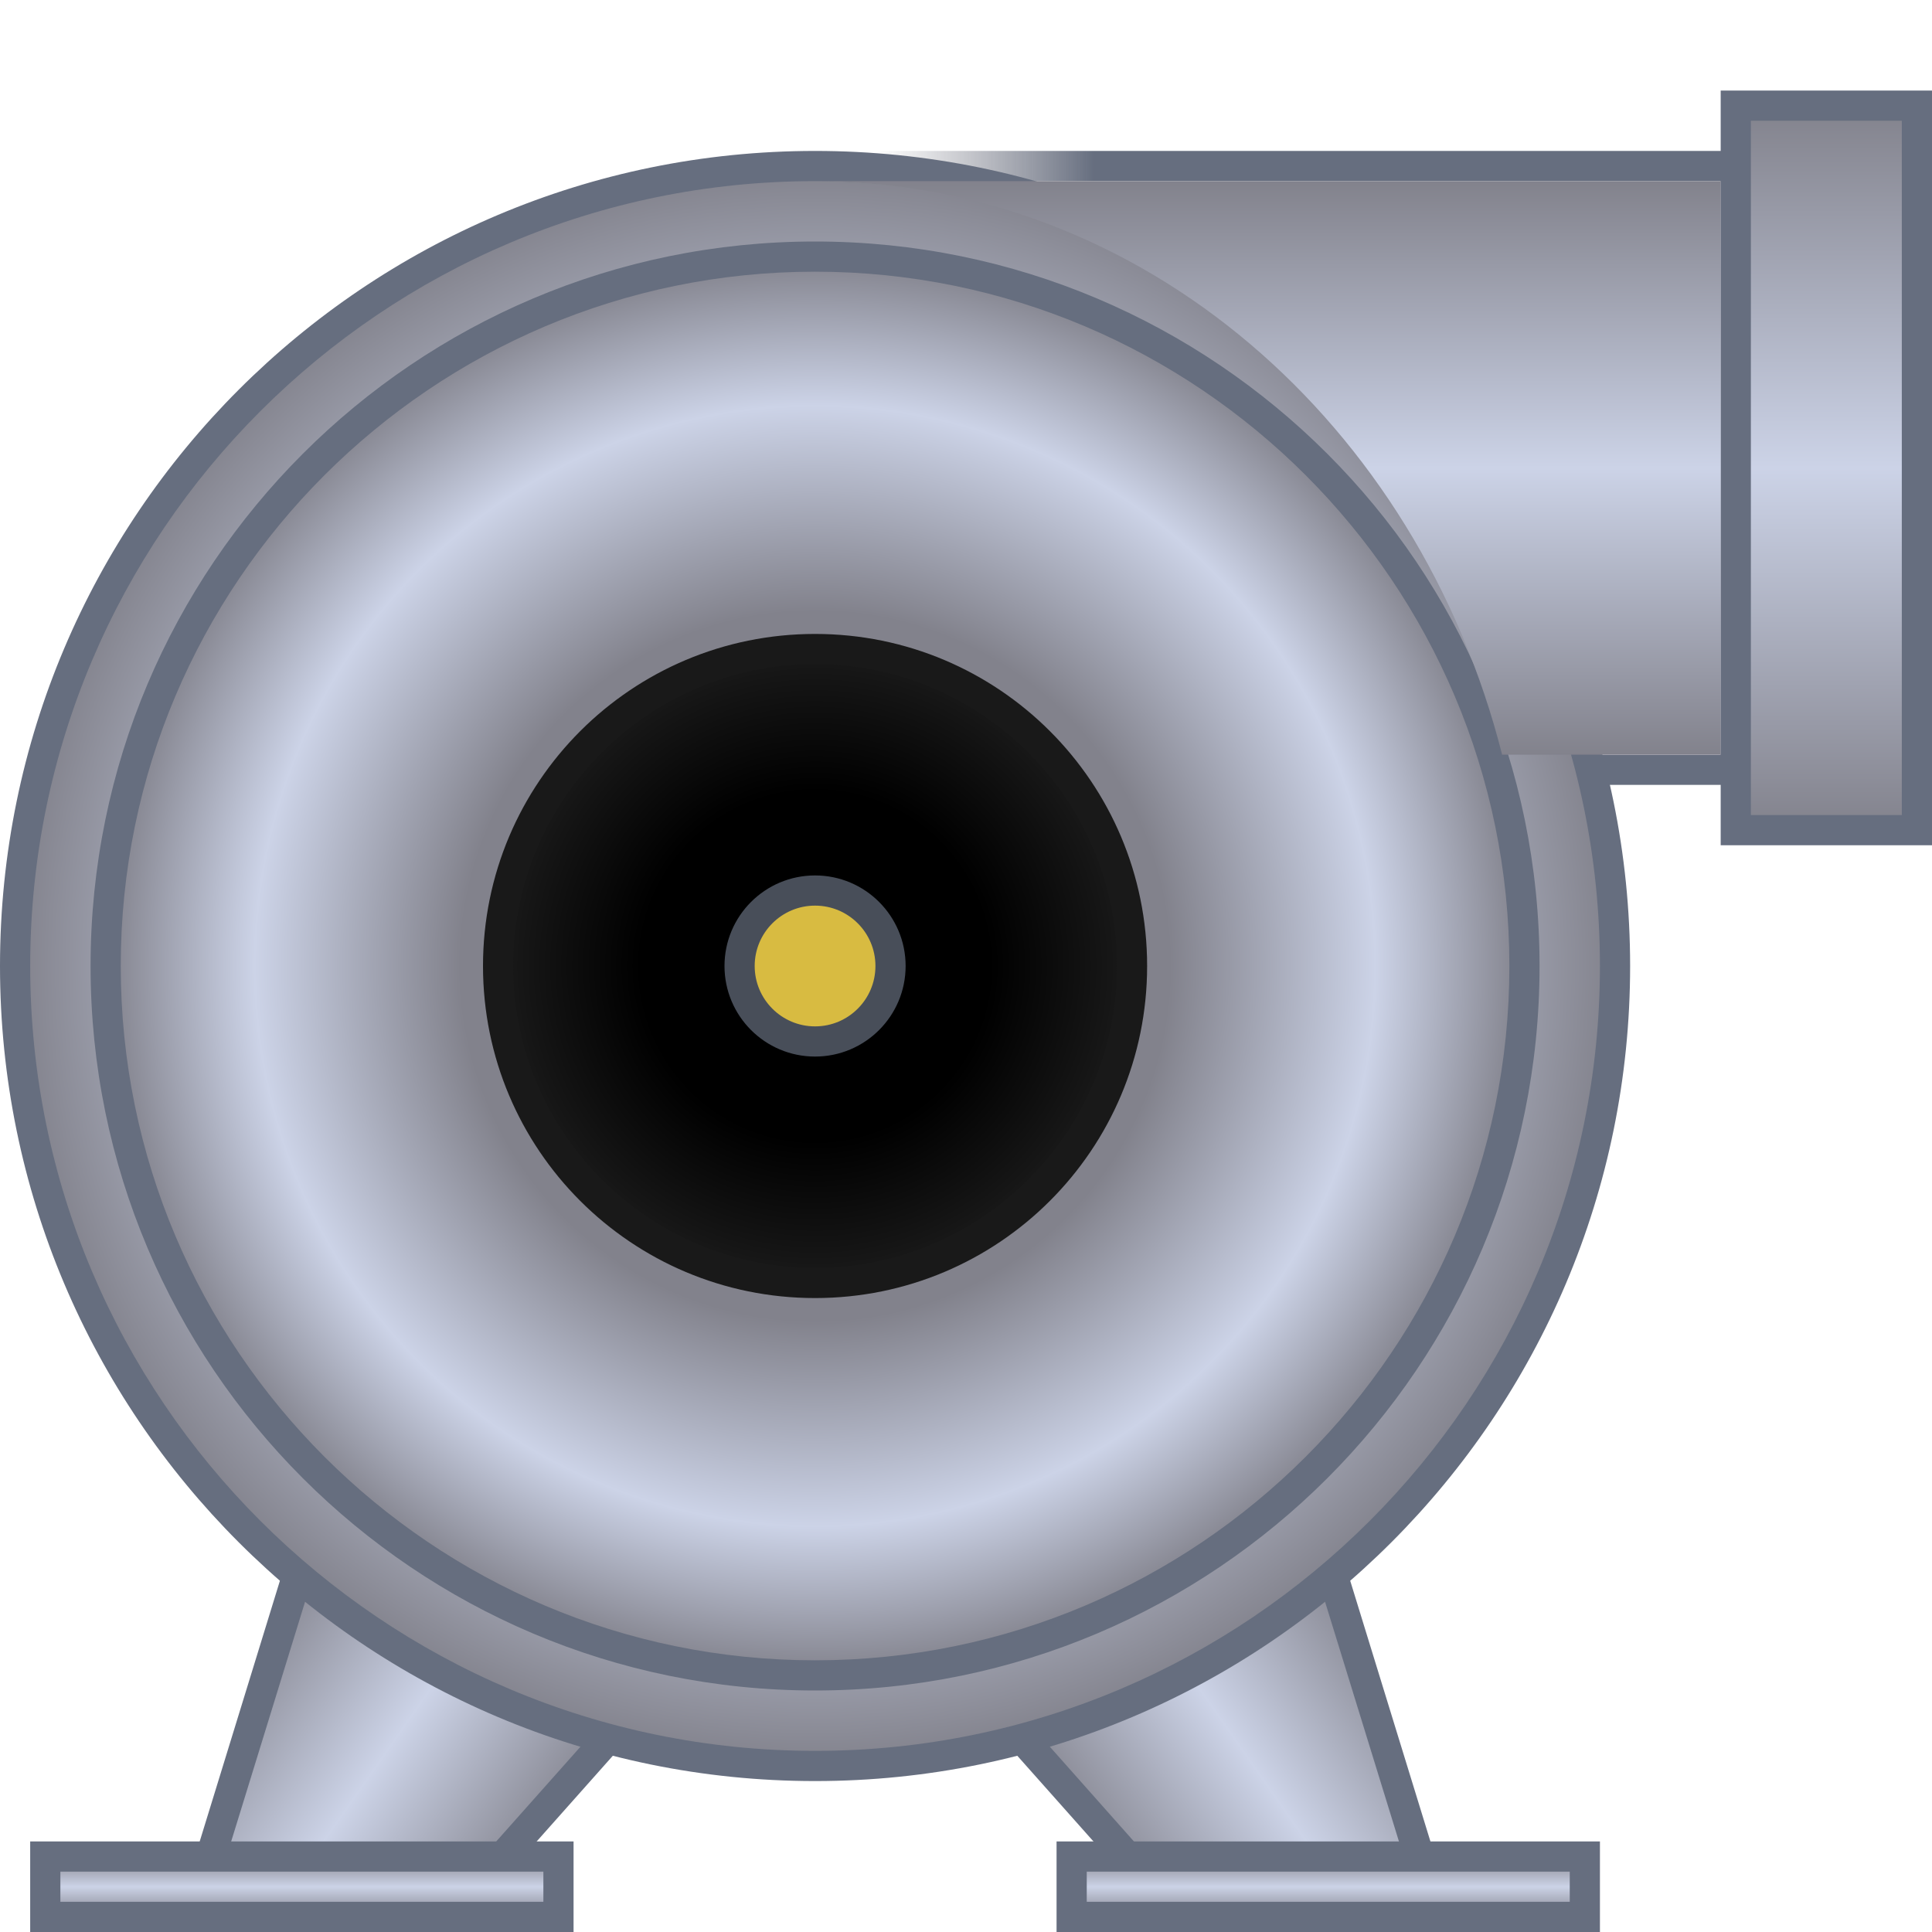
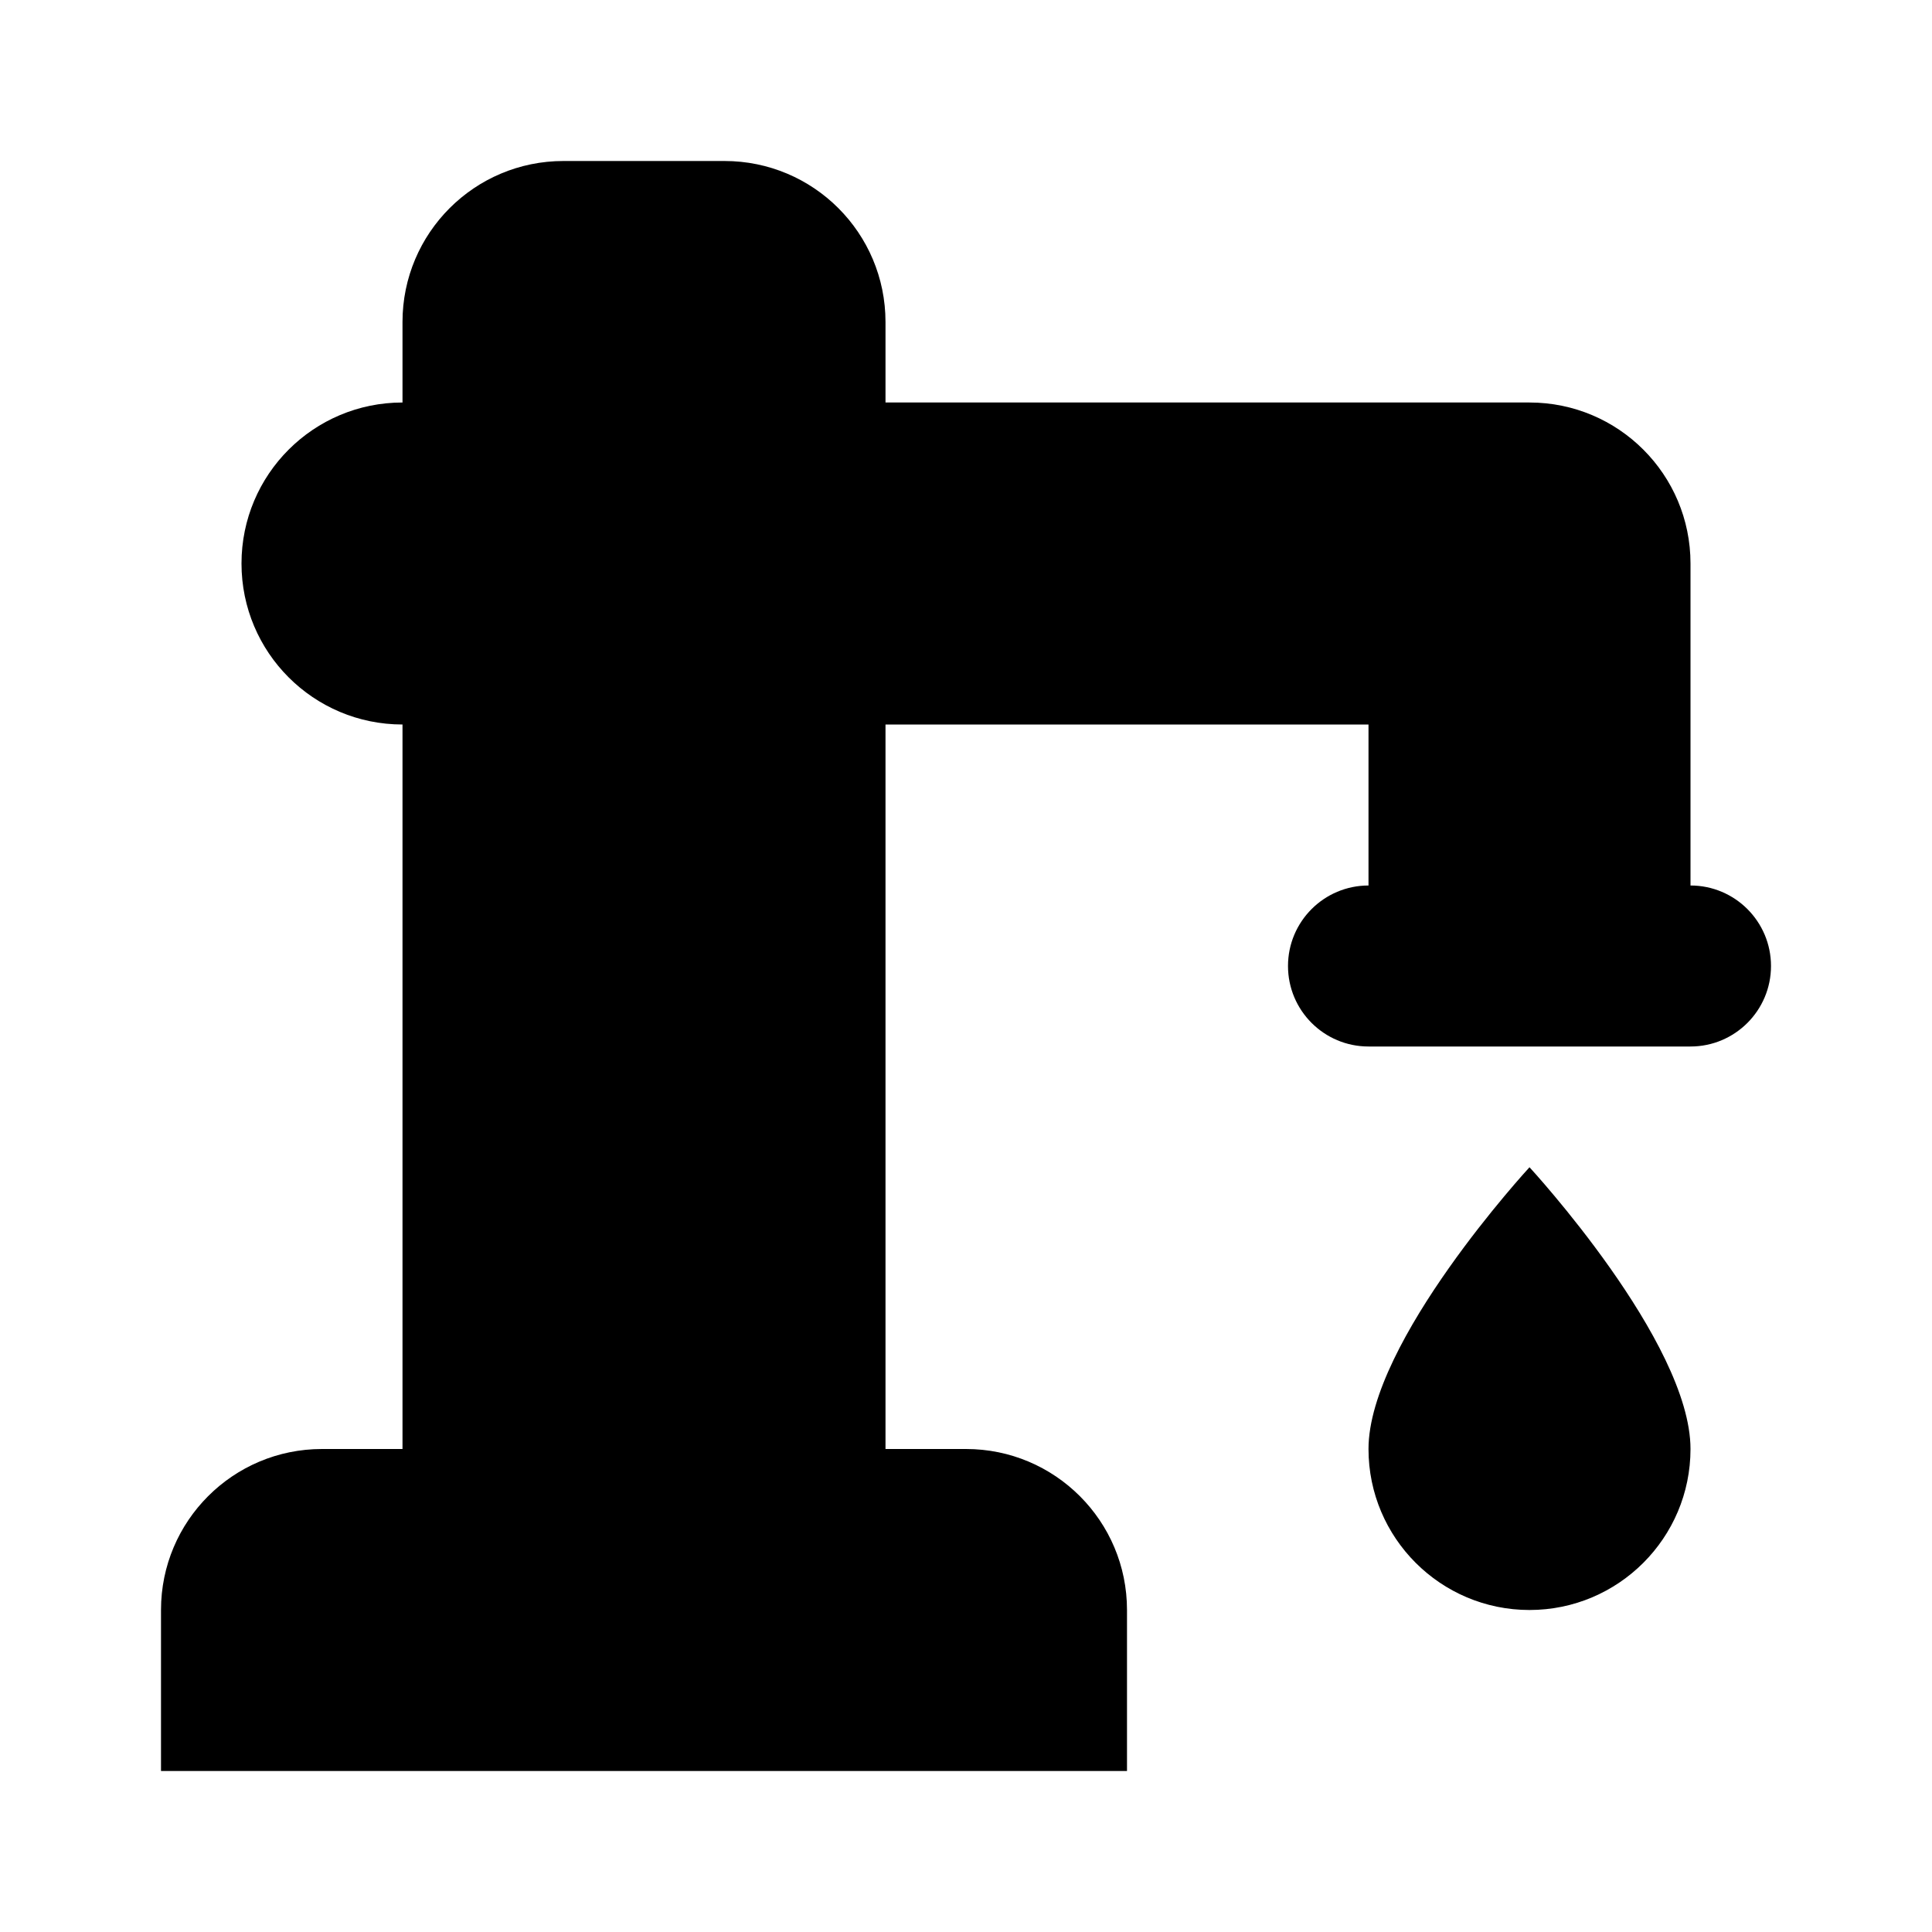
- <svg xmlns="http://www.w3.org/2000/svg" xmlns:xlink="http://www.w3.org/1999/xlink" viewBox="0 0 64 64" style="enable-background:new 0 0 64 64">
-   <defs>
-     <linearGradient id="5" gradientUnits="userSpaceOnUse" x1="29" x2="58">
-       <stop style="stop-color:#82828c;stop-opacity:0" />
-       <stop offset=".25" style="stop-color:#666e7f" />
-       <stop offset="1" style="stop-color:#666e7f" />
-     </linearGradient>
-     <linearGradient id="3" gradientUnits="userSpaceOnUse" x1="18.462" y1="60.884" x2="8.183" y2="53.687" xlink:href="#4" />
-     <linearGradient id="4" gradientUnits="userSpaceOnUse" y1="27.5" x2="0" y2="3.5">
-       <stop style="stop-color:#82828c" />
-       <stop offset=".5" style="stop-color:#ccd3e7" />
-       <stop offset="1" style="stop-color:#82828c" />
-     </linearGradient>
-     <linearGradient id="0" gradientUnits="userSpaceOnUse" y1="63.5" x2="0" y2="61.5" xlink:href="#4" />
-     <linearGradient id="2" gradientUnits="userSpaceOnUse" x1="45.817" y1="53.687" x2="35.538" y2="60.884" xlink:href="#4" />
-     <linearGradient id="1" gradientUnits="userSpaceOnUse" y1="25" x2="0" y2="6" xlink:href="#4" />
-     <radialGradient id="8" cx="27" cy="32" r="26.5" gradientUnits="userSpaceOnUse">
-       <stop offset=".296" style="stop-color:#82828c" />
-       <stop offset=".65" style="stop-color:#ccd3e7" />
-       <stop offset="1" style="stop-color:#82828c" />
-     </radialGradient>
-     <radialGradient id="7" cx="27" cy="32" r="23.5" gradientUnits="userSpaceOnUse">
-       <stop offset=".5" style="stop-color:#82828c" />
-       <stop offset=".79" style="stop-color:#ccd3e7" />
-       <stop offset="1" style="stop-color:#82828c" />
-     </radialGradient>
-     <radialGradient id="6" cx="27" cy="32" r="10.5" gradientUnits="userSpaceOnUse">
-       <stop offset=".55" />
-       <stop offset="1" style="stop-color:#1a1a1a" />
-     </radialGradient>
-   </defs>
-   <path d="m6.68 62.5l3.65-11.88 12.77 3.64-7.32 8.24z" style="fill:url(#3)" />
-   <path d="m10.67 51.23l11.53 3.29-6.65 7.48h-8.2l3.32-10.77m-.67-1.23l-4 13h10l8-9-14-4z" style="fill:#666e7f" />
-   <path d="m38.22 62.5l-7.32-8.24 12.77-3.64 3.65 11.88z" style="fill:url(#2)" />
-   <path d="m43.33 51.23l3.32 10.77h-8.2l-6.64-7.48 11.52-3.29m.67-1.23l-14 4 8 9h10l-4-13z" style="fill:#666e7f" />
-   <path d="m1.5 61.5h17v2h-17z" style="fill:url(#0)" />
-   <path d="m18 62v1h-16v-1h16m1-1h-18v3h18v-3z" style="fill:#666e7f" />
-   <path d="m35.5 61.5h17v2h-17z" style="fill:url(#0)" />
-   <path d="m52 62v1h-16v-1h16m1-1h-18v3h18v-3z" style="fill:#666e7f" />
-   <path d="m57 6v19h-27v-19h27m1-1h-29v21h29v-21z" style="fill:url(#5)" />
-   <path d="M27,58.5C12.39,58.5,0.5,46.61,0.5,32S12.39,5.5,27,5.5S53.5,17.39,53.5,32S41.61,58.5,27,58.5z" style="fill:url(#8)" />
-   <path d="m27 6c14.34 0 26 11.66 26 26 0 14.34-11.66 26-26 26s-26-11.66-26-26c0-14.34 11.66-26 26-26m0-1c-14.91 0-27 12.09-27 27s12.09 27 27 27 27-12.09 27-27-12.09-27-27-27z" style="fill:#666e7f" />
-   <path d="M27,55.5C14.04,55.5,3.5,44.96,3.5,32S14.04,8.5,27,8.5S50.5,19.04,50.5,32S39.96,55.5,27,55.5z" style="fill:url(#7)" />
-   <path d="m27 9c12.68 0 23 10.32 23 23s-10.32 23-23 23-23-10.32-23-23 10.32-23 23-23m0-1c-13.25 0-24 10.75-24 24s10.75 24 24 24 24-10.75 24-24-10.75-24-24-24z" style="fill:#666e7f" />
-   <path d="M27,42.5c-5.79,0-10.5-4.71-10.5-10.5S21.21,21.5,27,21.5S37.5,26.21,37.5,32S32.79,42.5,27,42.5z" style="fill:url(#6)" />
-   <path d="m27 22c5.51 0 10 4.49 10 10 0 5.51-4.49 10-10 10s-10-4.49-10-10c0-5.51 4.49-10 10-10m0-1c-6.08 0-11 4.92-11 11s4.92 11 11 11 11-4.92 11-11-4.92-11-11-11z" style="fill:#191919" />
-   <circle cx="27" cy="32" r="2.5" style="fill:#d8bb41;stroke-miterlimit:10;stroke:#484e59" />
-   <path d="m57.5 3.5h6v24h-6z" style="fill:url(#4)" />
-   <path d="m63 4v23h-5v-23h5m1-1h-7v25h7v-25z" style="fill:#666e7f" />
-   <path d="M27,6c10.85,0,19.98,8.04,22.76,19H57V6H27z" style="fill:url(#1)" />
+ <svg xmlns="http://www.w3.org/2000/svg" version="1.1" baseProfile="full" width="24" height="24" viewBox="0 0 24.00 24.00" enable-background="new 0 0 24.00 24.00" xml:space="preserve">
+   <path fill="#000000" fill-opacity="1" stroke-width="0.2" stroke-linejoin="round" d="M 19,14.5C 19,14.5 21,16.667 21,18C 21,19.104 20.104,20 19,20C 17.896,20 17,19.104 17,18C 17,16.667 19,14.5 19,14.5 Z M 5,18L 5,9C 3.895,9 3,8.105 3,7C 3,5.895 3.895,5 5,5L 5,4C 5,2.895 5.895,2 7,2L 9,2C 10.105,2 11,2.895 11,4L 11,5L 19,5C 20.105,5 21,5.895 21,7L 21,9L 21,11C 21.552,11 22,11.448 22,12C 22,12.552 21.552,13 21,13L 17,13C 16.448,13 16,12.552 16,12C 16,11.448 16.448,11 17,11L 17,9L 11,9L 11,18L 12,18C 13.105,18 14,18.895 14,20L 14,22L 2,22L 2,20C 2,18.895 2.895,18 4,18L 5,18 Z " />
</svg>
